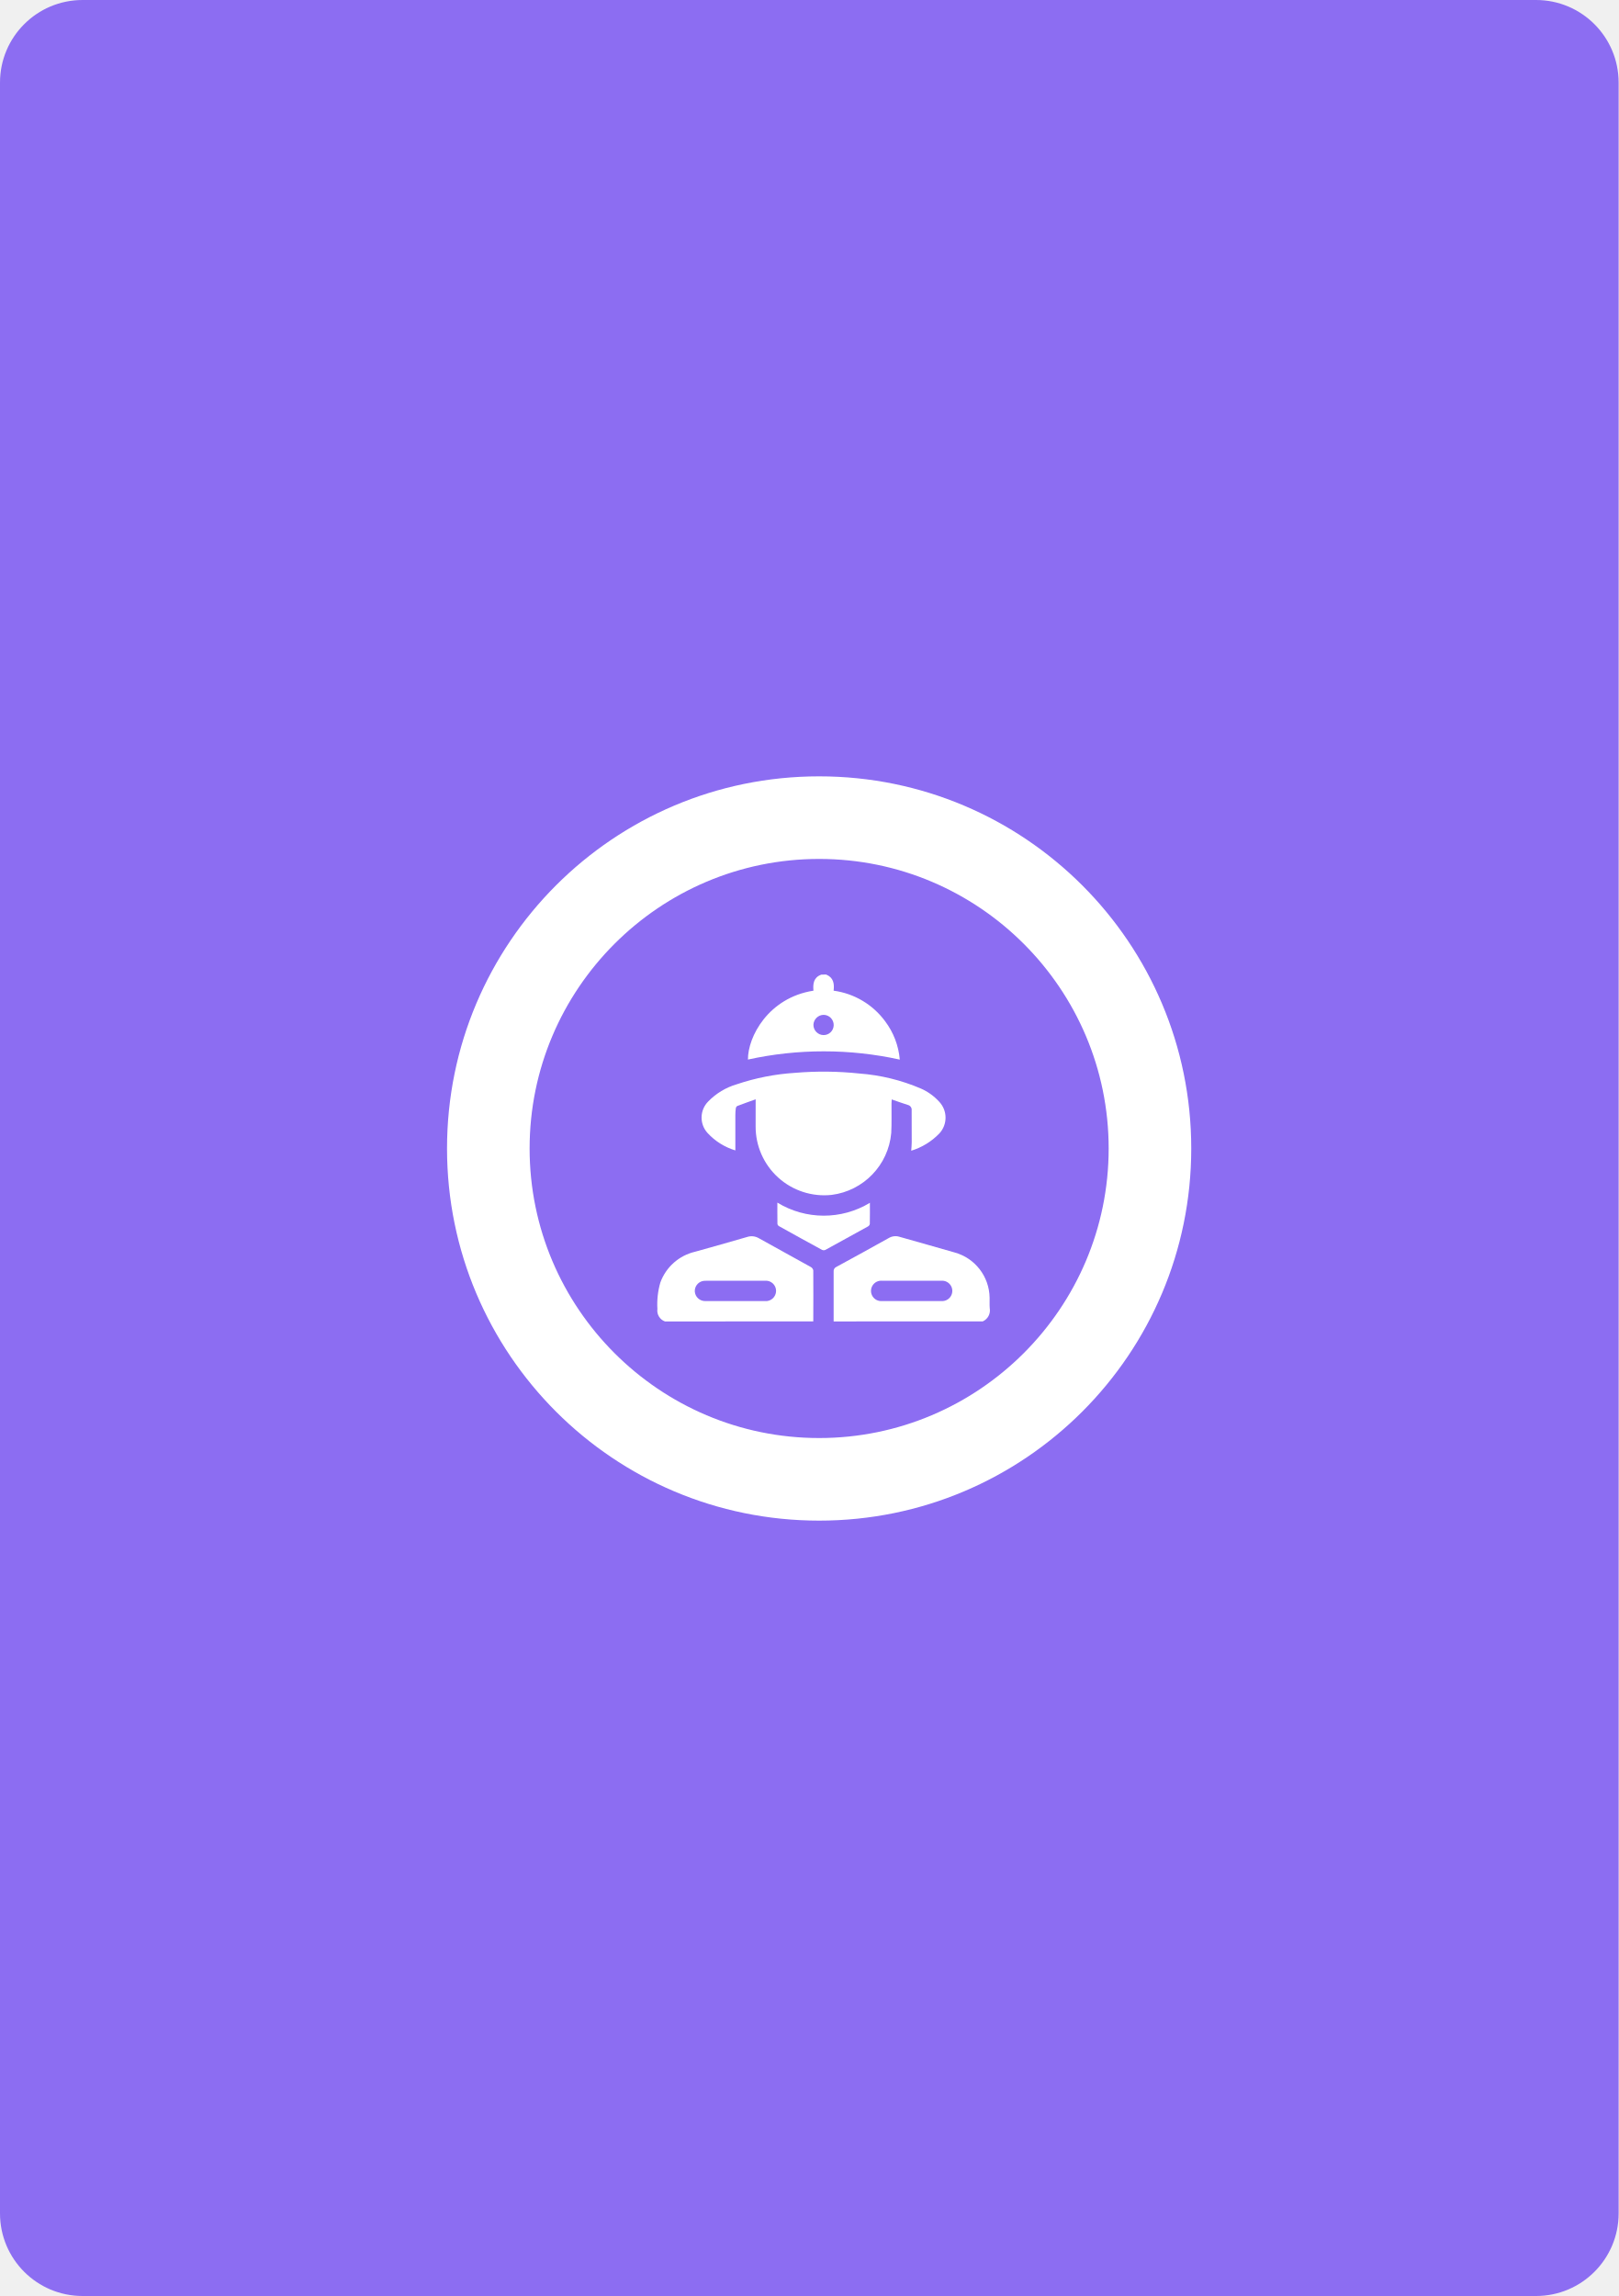
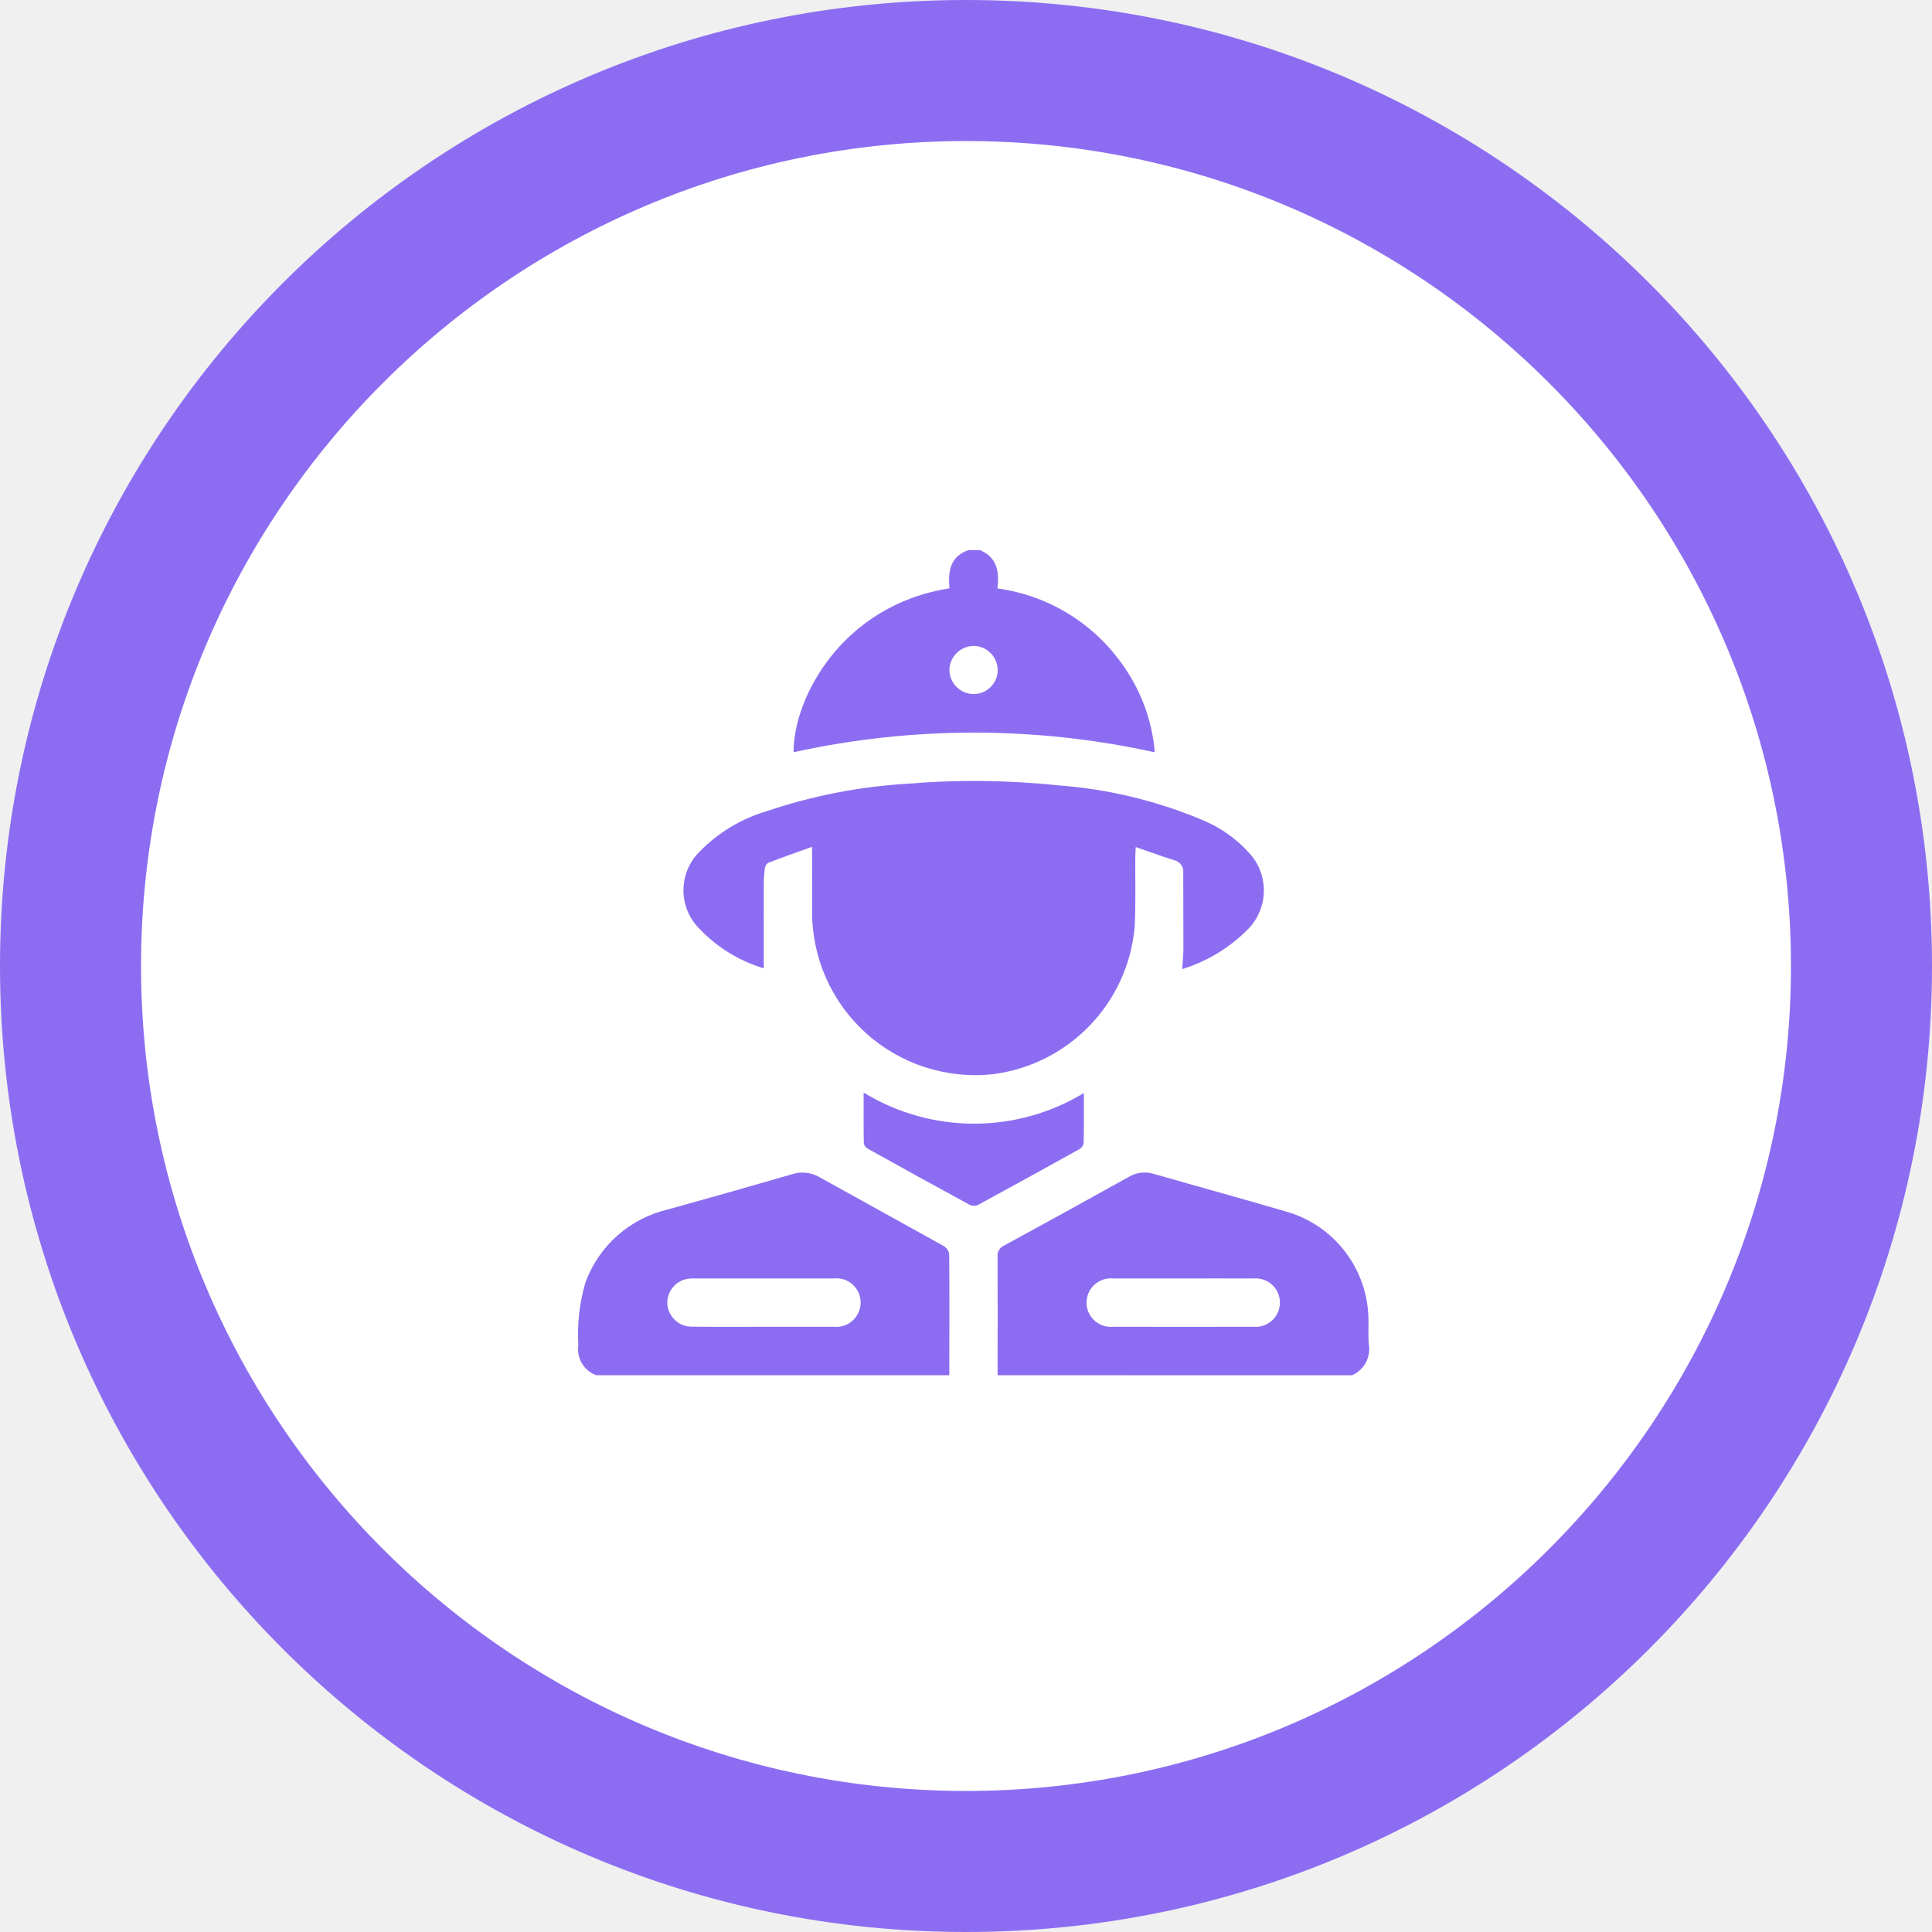
- <svg xmlns="http://www.w3.org/2000/svg" width="196" height="278" viewBox="0 0 196 278">
-   <g id="Grupo_131959" data-name="Grupo 131959" transform="translate(-1011 -667)">
-     <rect id="Rectángulo_41404" data-name="Rectángulo 41404" width="196" height="278" rx="10" transform="translate(1011 667)" fill="#8c6df2" />
-     <g id="Grupo_131834" data-name="Grupo 131834" transform="translate(1065.131 761)">
-       <g id="Trazado_137458" data-name="Trazado 137458" fill="#8c6df2">
-         <path d="M 45.059 85.118 C 39.649 85.118 34.403 84.06 29.468 81.972 C 24.698 79.955 20.414 77.066 16.733 73.385 C 13.052 69.704 10.163 65.42 8.146 60.65 C 6.058 55.715 5 50.469 5 45.059 C 5 39.649 6.058 34.403 8.146 29.468 C 10.163 24.698 13.052 20.414 16.733 16.733 C 20.414 13.052 24.698 10.163 29.468 8.146 C 34.403 6.058 39.649 5 45.059 5 C 50.469 5 55.715 6.058 60.65 8.146 C 65.42 10.163 69.704 13.052 73.385 16.733 C 77.066 20.414 79.955 24.698 81.972 29.468 C 84.06 34.403 85.118 39.649 85.118 45.059 C 85.118 50.469 84.06 55.715 81.972 60.65 C 79.955 65.42 77.066 69.704 73.385 73.385 C 69.704 77.066 65.42 79.955 60.65 81.972 C 55.715 84.06 50.469 85.118 45.059 85.118 Z" stroke="none" />
-         <path d="M 45.059 10 C 25.727 10 10 25.727 10 45.059 C 10 64.391 25.727 80.118 45.059 80.118 C 64.391 80.118 80.118 64.391 80.118 45.059 C 80.118 25.727 64.391 10 45.059 10 M 45.059 7.62939453125e-06 C 69.944 7.62939453125e-06 90.118 20.174 90.118 45.059 C 90.118 69.944 69.944 90.118 45.059 90.118 C 20.174 90.118 7.62939453125e-06 69.944 7.62939453125e-06 45.059 C 7.62939453125e-06 20.174 20.174 7.62939453125e-06 45.059 7.62939453125e-06 Z" stroke="none" fill="#fff" />
+ <svg xmlns="http://www.w3.org/2000/svg" width="136.973" height="136.973" viewBox="0 0 136.973 136.973">
+   <g id="Grupo_132228" data-name="Grupo 132228" transform="translate(-18798.119 11150.973)">
+     <g id="Grupo_132153" data-name="Grupo 132153" transform="translate(18798.119 -11150.973)">
+       <g id="Trazado_137458" data-name="Trazado 137458" transform="translate(0 0)" fill="#fff">
+         <path d="M 68.486 131.973 C 59.914 131.973 51.6 130.295 43.776 126.986 C 40.015 125.395 36.388 123.426 32.994 121.133 C 29.631 118.861 26.469 116.252 23.595 113.378 C 20.721 110.504 18.111 107.341 15.84 103.979 C 13.547 100.585 11.578 96.957 9.987 93.197 C 6.678 85.373 5 77.059 5 68.486 C 5 59.914 6.678 51.6 9.987 43.776 C 11.578 40.015 13.547 36.388 15.84 32.994 C 18.111 29.631 20.721 26.469 23.595 23.595 C 26.469 20.721 29.631 18.111 32.994 15.84 C 36.388 13.547 40.015 11.578 43.776 9.987 C 51.6 6.678 59.914 5 68.486 5 C 77.059 5 85.373 6.678 93.197 9.987 C 96.957 11.578 100.585 13.547 103.979 15.84 C 107.341 18.111 110.504 20.721 113.378 23.595 C 116.252 26.469 118.861 29.631 121.133 32.994 C 123.426 36.388 125.395 40.015 126.986 43.776 C 130.295 51.6 131.973 59.914 131.973 68.486 C 131.973 77.059 130.295 85.373 126.986 93.197 C 125.395 96.957 123.426 100.585 121.133 103.979 C 118.861 107.341 116.252 110.504 113.378 113.378 C 110.504 116.252 107.341 118.861 103.979 121.133 C 100.585 123.426 96.957 125.395 93.197 126.986 C 85.373 130.295 77.059 131.973 68.486 131.973 Z" stroke="none" />
+         <path d="M 68.486 10 C 36.237 10 10 36.237 10 68.486 C 10 100.736 36.237 126.973 68.486 126.973 C 100.736 126.973 126.973 100.736 126.973 68.486 C 126.973 36.237 100.736 10 68.486 10 M 68.486 0 C 106.31 0 136.973 30.662 136.973 68.486 C 136.973 106.31 106.31 136.973 68.486 136.973 C 30.662 136.973 0 106.31 0 68.486 C 0 30.662 30.662 0 68.486 0 Z" stroke="none" fill="#8c6df2" />
      </g>
    </g>
-     <g id="Grupo_131839" data-name="Grupo 131839" transform="translate(1090.605 785)">
-       <path id="Trazado_187706" data-name="Trazado 187706" d="M101.039,570.512c0-2.008.01-4.016,0-6.023a.554.554,0,0,1,.326-.577q3.183-1.729,6.346-3.495a1.6,1.6,0,0,1,1.3-.153c2.228.64,4.463,1.254,6.688,1.9a5.771,5.771,0,0,1,4.226,5.474c.014.423-.022.849.016,1.269a1.459,1.459,0,0,1-.848,1.6Zm9.454-4.925c-1.188,0-2.375,0-3.563,0a1.235,1.235,0,1,0-.022,2.458q3.583.007,7.166,0a1.234,1.234,0,1,0-.019-2.458C112.868,565.585,111.68,565.587,110.493,565.587Z" transform="translate(-79.698 -528.513)" fill="#fff" />
-       <path id="Trazado_187707" data-name="Trazado 187707" d="M-158.219,570.594a1.4,1.4,0,0,1-.912-1.518,9.4,9.4,0,0,1,.357-3.195,5.894,5.894,0,0,1,4.205-3.726q3.154-.873,6.3-1.787a1.729,1.729,0,0,1,1.413.145c2.1,1.17,4.2,2.32,6.3,3.491a.609.609,0,0,1,.3.4c.016,2.062.007,4.124,0,6.186Zm8.552-2.465h0c1.174,0,2.348,0,3.522,0a1.246,1.246,0,0,0,1.385-1.234,1.236,1.236,0,0,0-1.385-1.226q-3.543,0-7.085,0a1.782,1.782,0,0,0-.446.04A1.239,1.239,0,0,0-154.6,567a1.243,1.243,0,0,0,1.245,1.127C-152.124,568.138-150.9,568.129-149.667,568.129Z" transform="translate(159.131 -528.594)" fill="#fff" />
-       <path id="Trazado_187708" data-name="Trazado 187708" d="M-16.02,174c.885.363,1,1.1.9,1.952a9.3,9.3,0,0,1,6.235,3.7,8.99,8.99,0,0,1,1.777,4.645,42.8,42.8,0,0,0-18.387-.006c-.021-2.738,2.455-7.482,7.932-8.34-.075-.833.012-1.619.971-1.948Zm.909,6.128a1.232,1.232,0,0,0-1.2-1.25,1.252,1.252,0,0,0-1.255,1.205,1.239,1.239,0,0,0,1.211,1.244A1.217,1.217,0,0,0-15.111,180.128Z" transform="translate(36.459 -174)" fill="#fff" />
-       <path id="Trazado_187709" data-name="Trazado 187709" d="M-87.374,320.633c-.784.282-1.514.537-2.235.814a.407.407,0,0,0-.171.29,6.062,6.062,0,0,0-.053.816c0,1.419,0,2.837,0,4.269a7.524,7.524,0,0,1-3.365-2.109,2.766,2.766,0,0,1,.069-3.806,7.91,7.91,0,0,1,3.469-2.094,27.461,27.461,0,0,1,7.055-1.384,41.017,41.017,0,0,1,7.78.08,23.311,23.311,0,0,1,7.447,1.817,6.543,6.543,0,0,1,2.218,1.587,2.81,2.81,0,0,1,.014,3.872,8,8,0,0,1-3.39,2.074c.023-.368.06-.7.06-1.031,0-1.285-.008-2.569-.008-3.854a.6.6,0,0,0-.47-.661c-.635-.2-1.259-.428-1.947-.665-.01.217-.022.36-.023.5-.009,1.189.03,2.38-.032,3.567a8.294,8.294,0,0,1-7.221,7.492,8.307,8.307,0,0,1-9.2-8.322C-87.367,322.835-87.374,321.783-87.374,320.633Z" transform="translate(99.272 -305.529)" fill="#fff" />
-       <path id="Trazado_187710" data-name="Trazado 187710" d="M29.142,510.616c0,.9.008,1.729-.01,2.56a.446.446,0,0,1-.219.3q-2.576,1.435-5.166,2.844a.491.491,0,0,1-.4-.006q-2.609-1.418-5.2-2.865a.4.4,0,0,1-.2-.265c-.015-.843-.009-1.687-.009-2.591A10.776,10.776,0,0,0,29.142,510.616Z" transform="translate(-3.411 -482.98)" fill="#fff" />
+     <g id="Grupo_132167" data-name="Grupo 132167" transform="translate(18839.119 -11111.973)">
+       <path id="Trazado_187706" data-name="Trazado 187706" d="M101.039,574.567c0-2.8.013-5.593,0-8.39a.772.772,0,0,1,.453-.8q4.433-2.408,8.838-4.868a2.229,2.229,0,0,1,1.8-.214c3.1.892,6.217,1.747,9.315,2.653a8.038,8.038,0,0,1,5.887,7.624c.019.589-.03,1.183.022,1.768a2.032,2.032,0,0,1-1.182,2.23Zm13.168-6.859c-1.654,0-3.308,0-4.962,0a1.72,1.72,0,1,0-.03,3.424q4.991.01,9.981,0a1.719,1.719,0,1,0-.027-3.424C117.515,567.7,115.861,567.707,114.207,567.707Z" transform="translate(-71.313 -516.067)" fill="#8c6df2" />
+       <path id="Trazado_187707" data-name="Trazado 187707" d="M-157.86,574.645a1.956,1.956,0,0,1-1.27-2.114,13.1,13.1,0,0,1,.5-4.45,8.21,8.21,0,0,1,5.858-5.19q4.393-1.216,8.769-2.489a2.409,2.409,0,0,1,1.968.2c2.921,1.629,5.856,3.232,8.776,4.863a.849.849,0,0,1,.424.563c.023,2.872.01,5.744.006,8.616Zm11.912-3.434v0c1.635,0,3.27,0,4.906,0a1.736,1.736,0,0,0,1.929-1.718,1.721,1.721,0,0,0-1.929-1.708q-4.934,0-9.868,0a2.483,2.483,0,0,0-.621.056,1.725,1.725,0,0,0-1.285,1.792,1.731,1.731,0,0,0,1.735,1.57C-149.371,571.225-147.66,571.212-145.948,571.212Z" transform="translate(159.131 -516.146)" fill="#8c6df2" />
+       <path id="Trazado_187708" data-name="Trazado 187708" d="M-12.3,174c1.232.505,1.393,1.534,1.25,2.718a12.952,12.952,0,0,1,8.685,5.149,12.522,12.522,0,0,1,2.474,6.47,59.608,59.608,0,0,0-25.61-.008c-.03-3.814,3.419-10.421,11.048-11.617-.1-1.161.017-2.255,1.353-2.713Zm1.266,8.536a1.716,1.716,0,0,0-1.673-1.742,1.744,1.744,0,0,0-1.749,1.678,1.726,1.726,0,0,0,1.686,1.733A1.7,1.7,0,0,0-11.031,182.536Z" transform="translate(40.765 -174)" fill="#8c6df2" />
+       <path id="Trazado_187709" data-name="Trazado 187709" d="M-84.8,321.949c-1.092.393-2.108.748-3.112,1.134a.567.567,0,0,0-.239.4,8.444,8.444,0,0,0-.074,1.136c-.007,1.976,0,3.952,0,5.946a10.48,10.48,0,0,1-4.687-2.938,3.853,3.853,0,0,1,.1-5.3,11.018,11.018,0,0,1,4.831-2.916,38.249,38.249,0,0,1,9.827-1.927,57.132,57.132,0,0,1,10.837.111,32.469,32.469,0,0,1,10.372,2.531,9.114,9.114,0,0,1,3.089,2.21,3.914,3.914,0,0,1,.019,5.393,11.149,11.149,0,0,1-4.722,2.888c.032-.513.083-.974.084-1.436,0-1.789-.012-3.579-.011-5.368a.839.839,0,0,0-.655-.92c-.884-.272-1.753-.6-2.712-.926-.014.3-.03.5-.032.7-.013,1.656.042,3.316-.045,4.968a11.553,11.553,0,0,1-10.058,10.435A11.571,11.571,0,0,1-84.8,326.48C-84.79,325.016-84.8,323.551-84.8,321.949Z" transform="translate(101.374 -300.912)" fill="#8c6df2" />
+       <path id="Trazado_187710" data-name="Trazado 187710" d="M33.545,510.626c0,1.25.011,2.408-.014,3.565a.621.621,0,0,1-.305.415q-3.588,2-7.2,3.961a.684.684,0,0,1-.559-.008q-3.633-1.975-7.245-3.99a.557.557,0,0,1-.277-.369c-.021-1.175-.012-2.35-.012-3.608A15.01,15.01,0,0,0,33.545,510.626Z" transform="translate(2.296 -472.133)" fill="#8c6df2" />
    </g>
  </g>
</svg>
